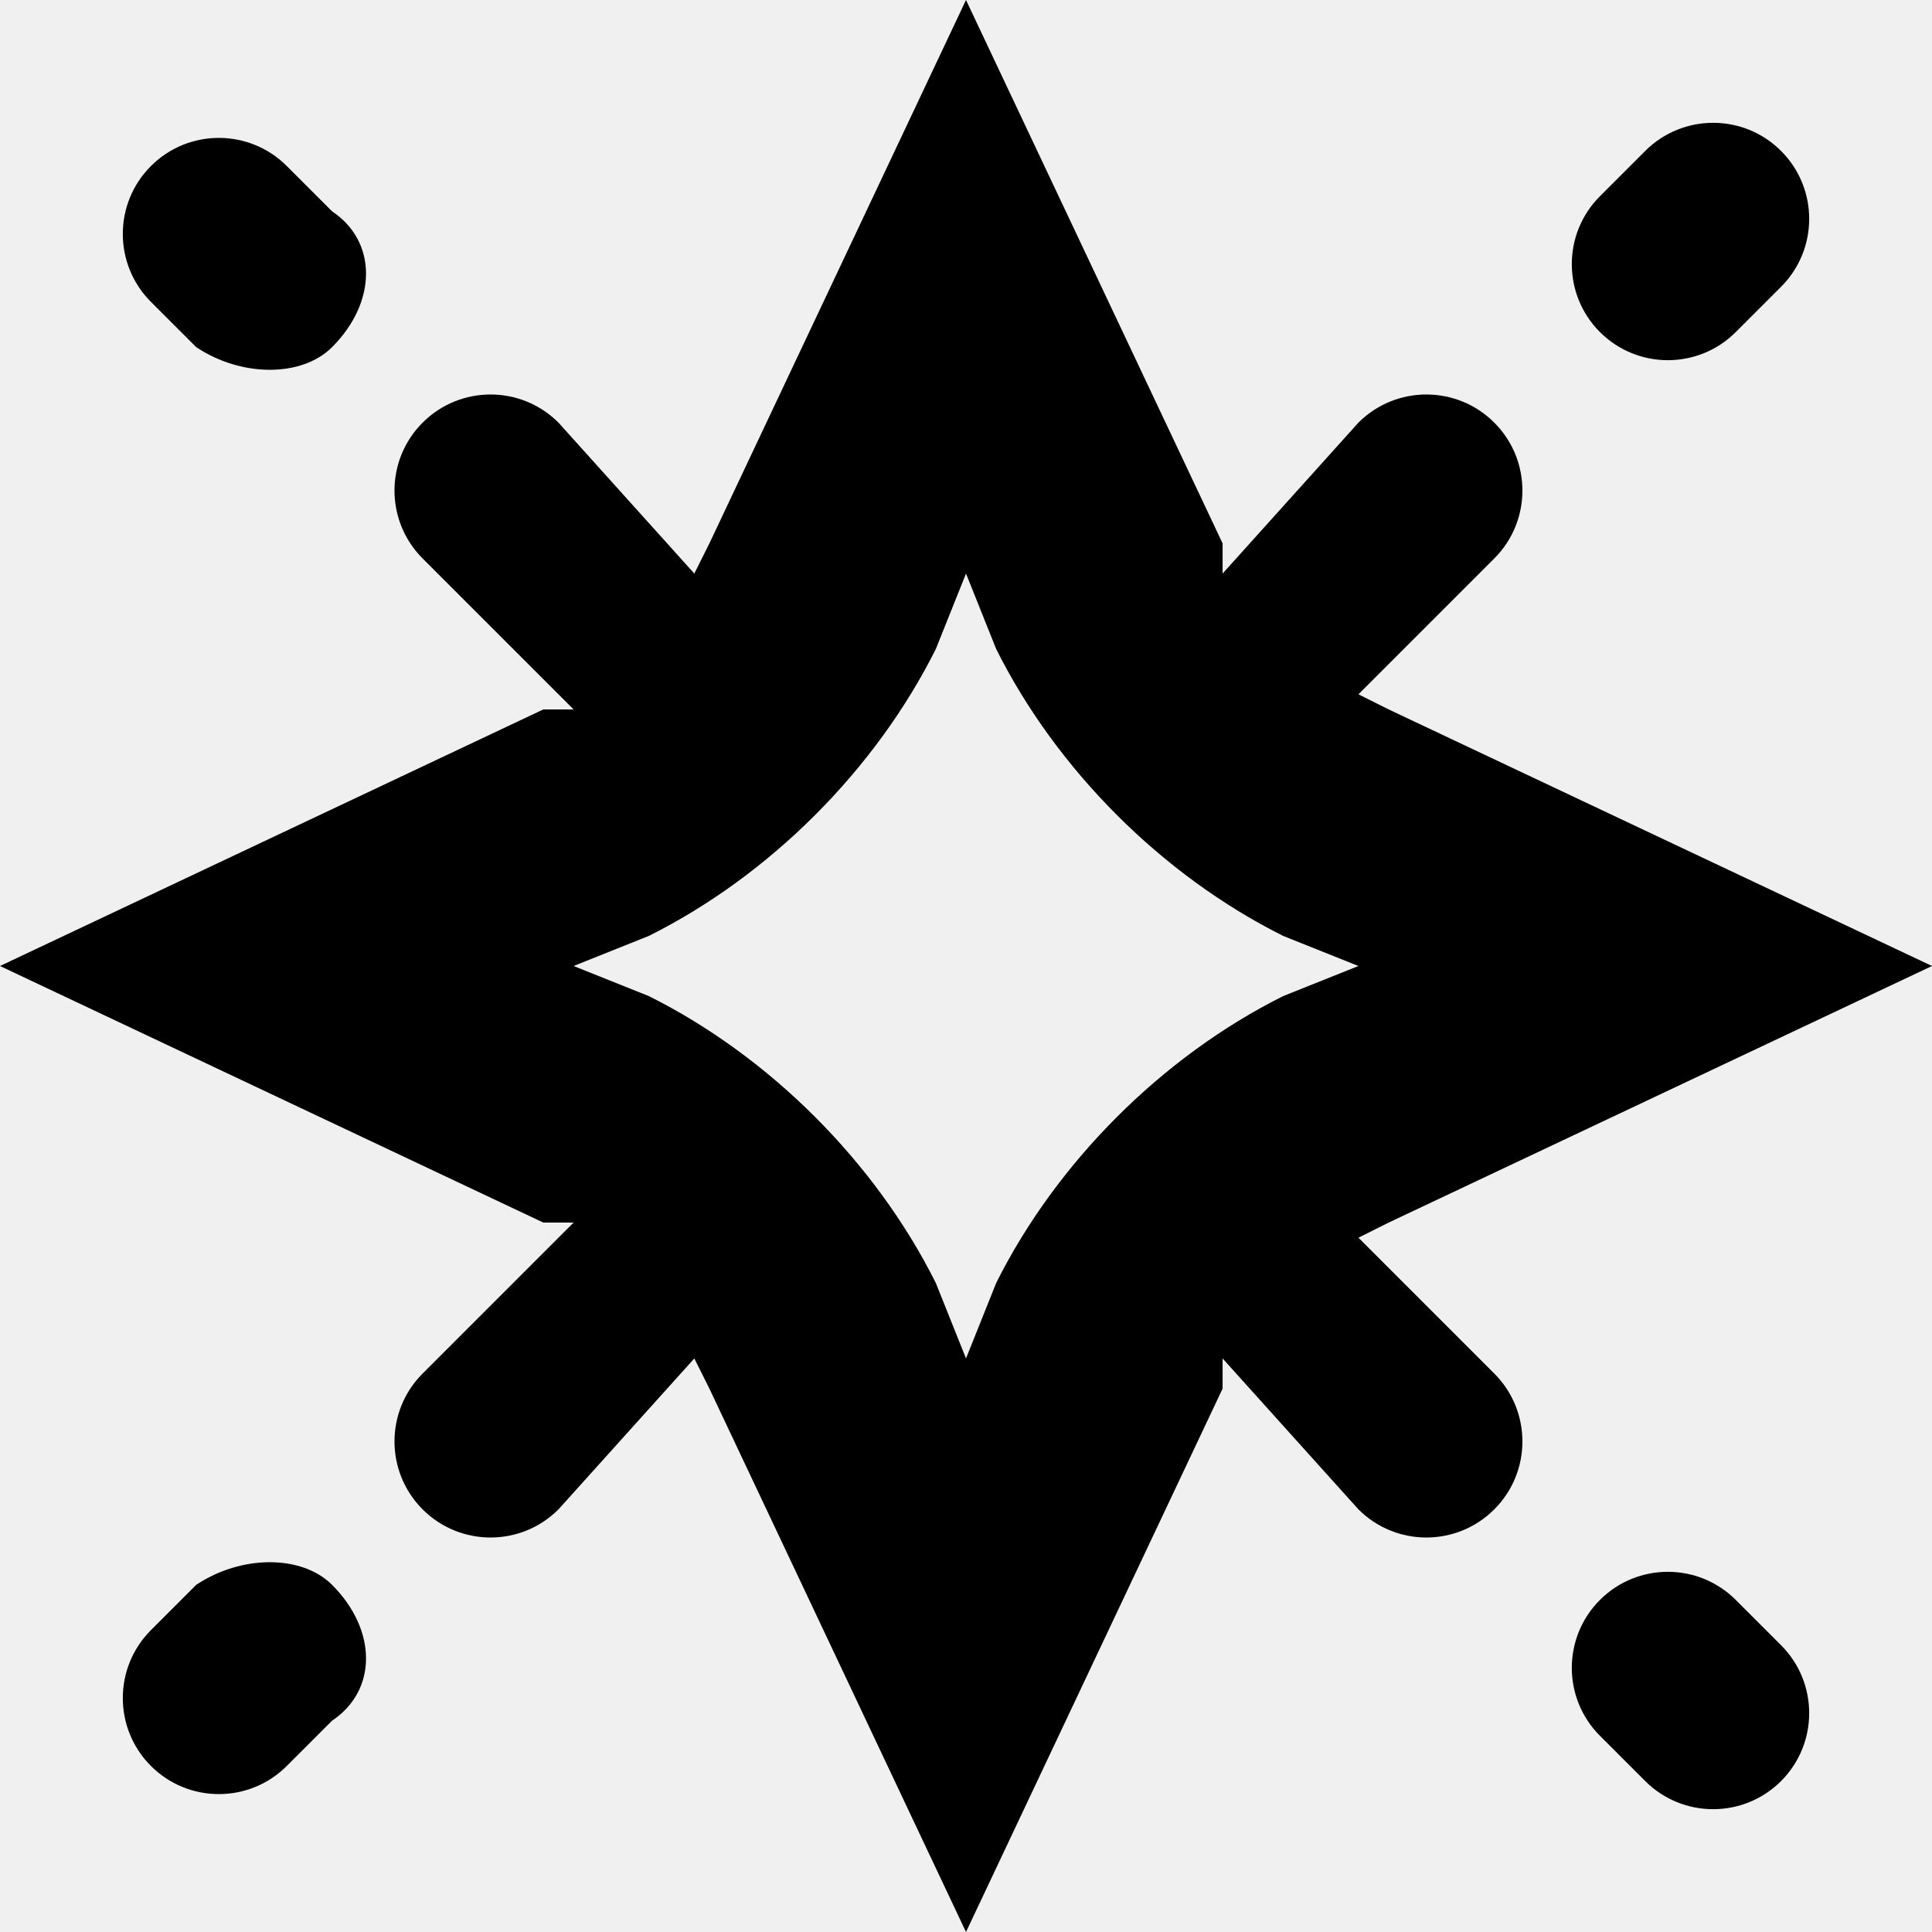
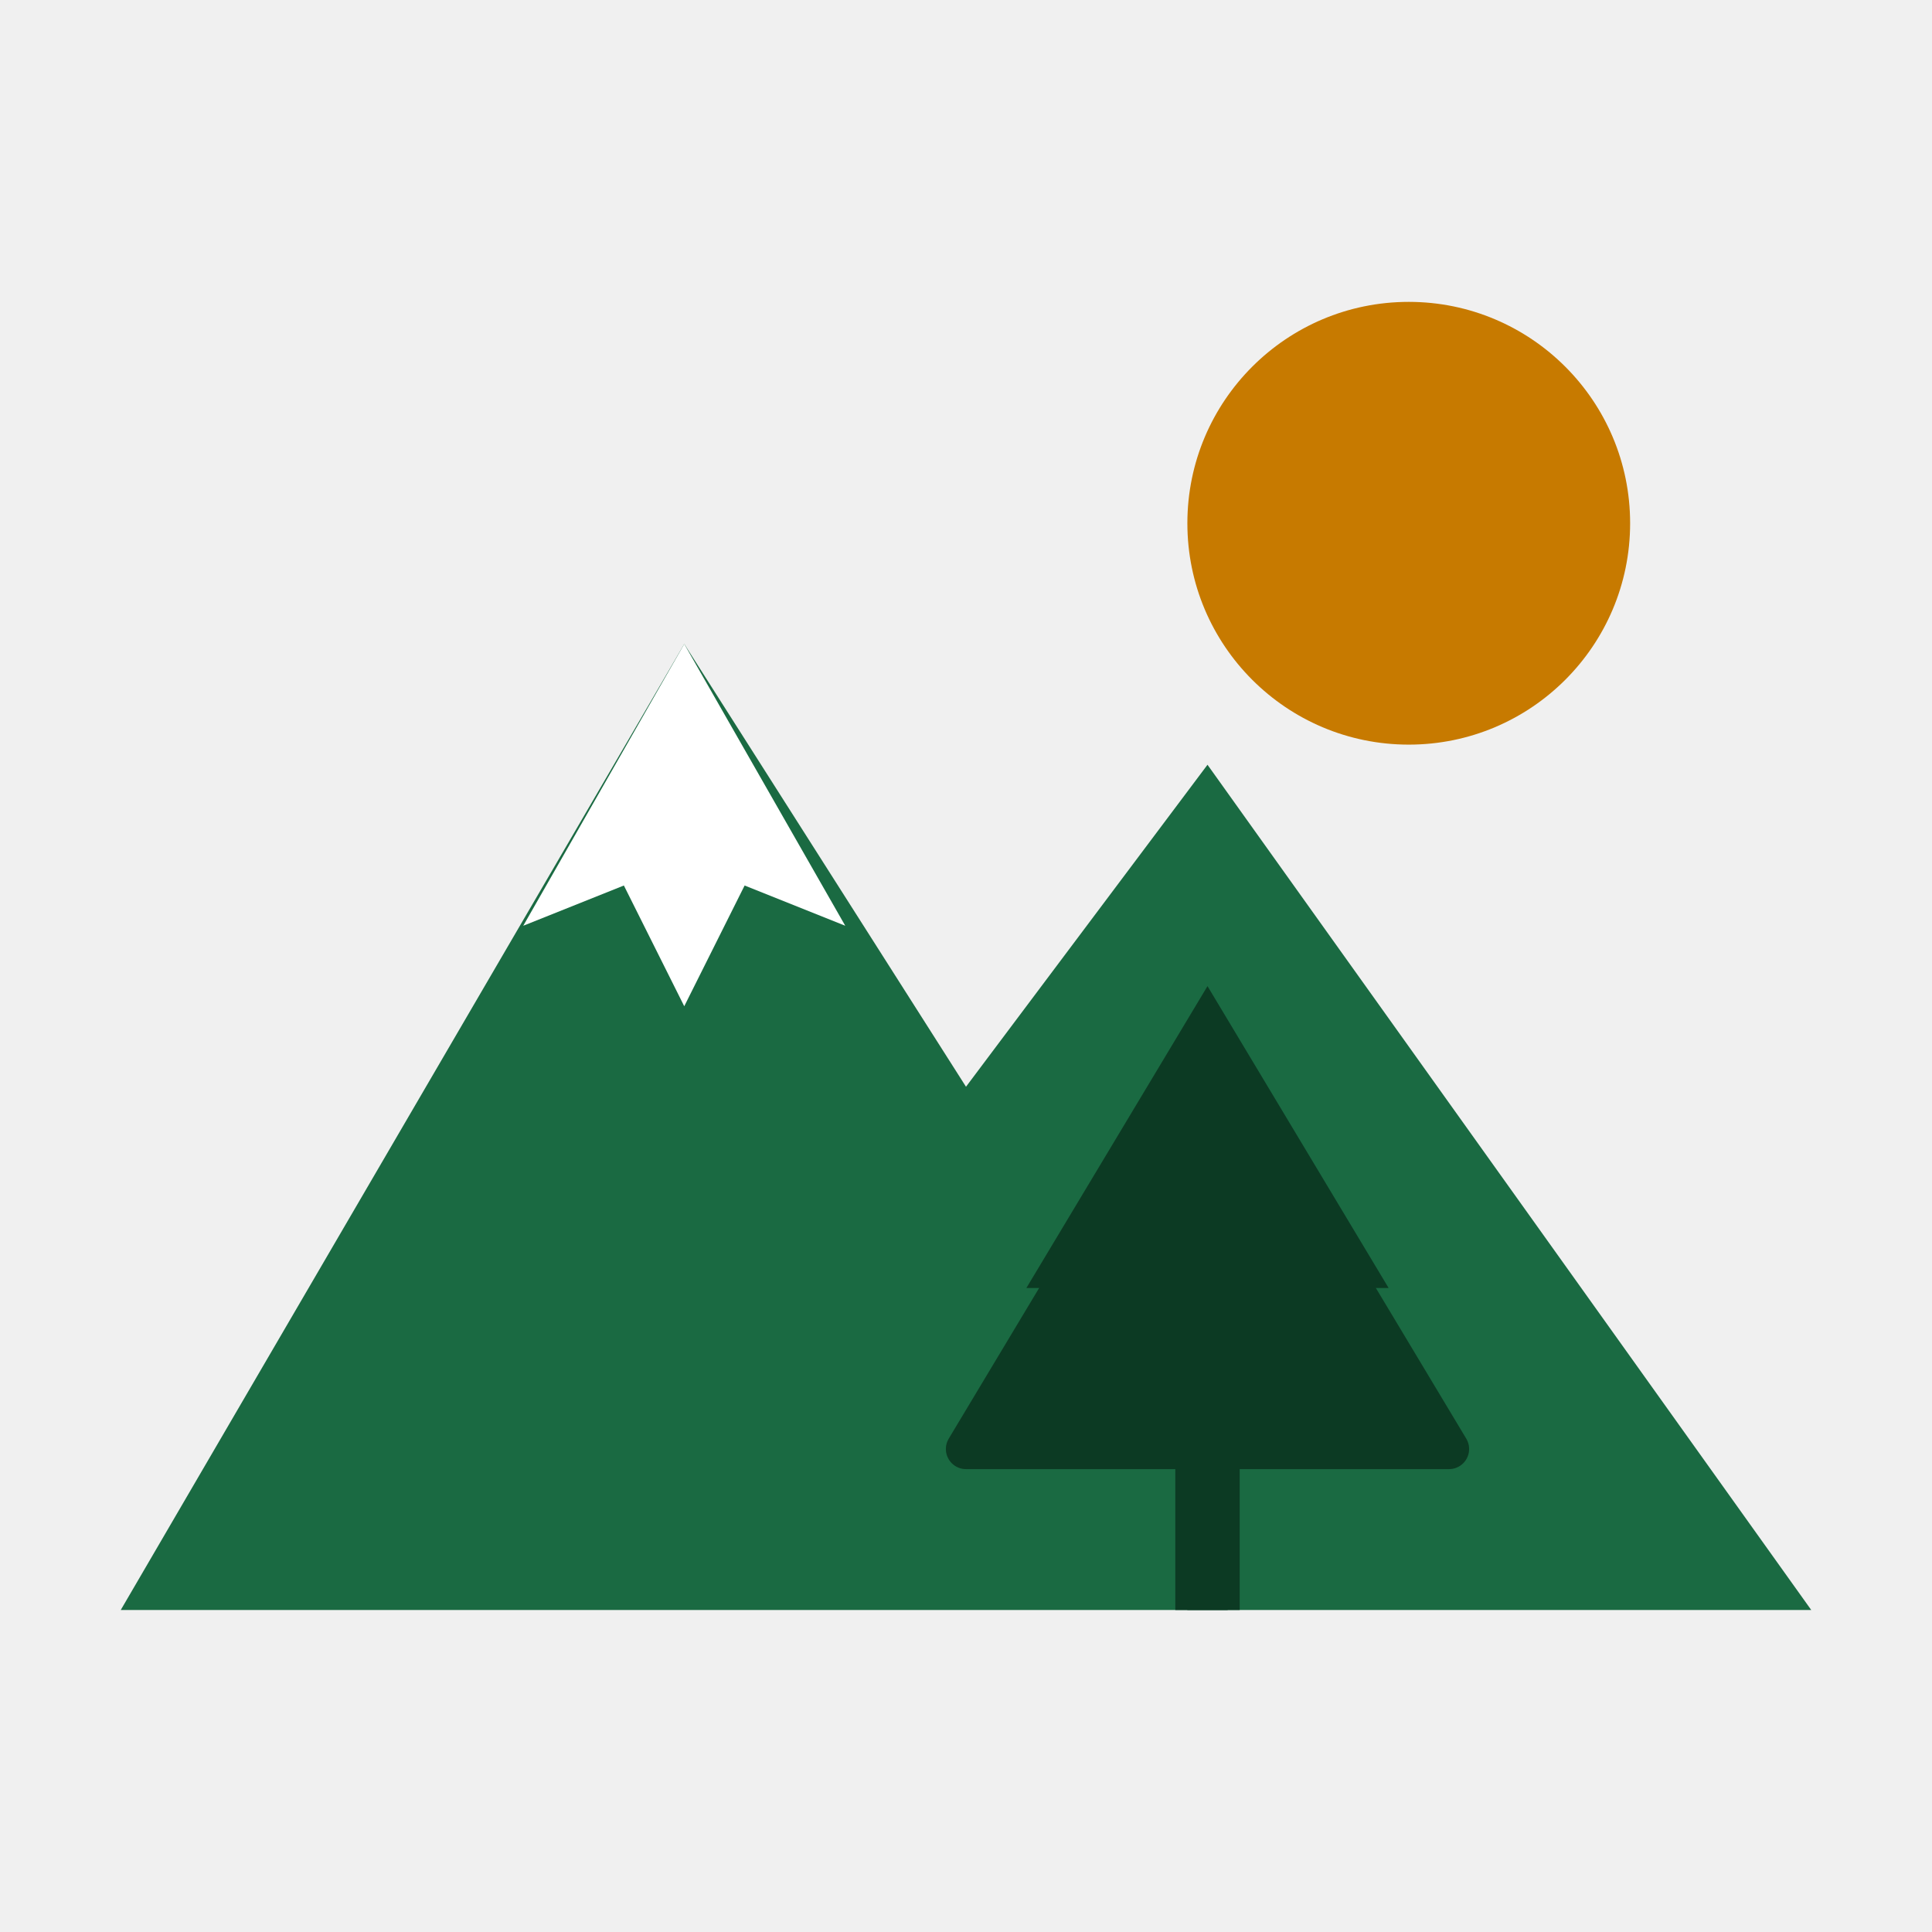
- <svg xmlns="http://www.w3.org/2000/svg" viewBox="0 0 128 128">
-   <path fill-rule="evenodd" d="M81 36 64 0 47 36l-1 2-9-10a6 6 0 0 0-9 9l10 10h-2L0 64l36 17h2L28 91a6 6 0 1 0 9 9l9-10 1 2 17 36 17-36v-2l9 10a6 6 0 1 0 9-9l-9-9 2-1 36-17-36-17-2-1 9-9a6 6 0 1 0-9-9l-9 10v-2Zm-17 2-2 5c-4 8-11 15-19 19l-5 2 5 2c8 4 15 11 19 19l2 5 2-5c4-8 11-15 19-19l5-2-5-2c-8-4-15-11-19-19l-2-5Z" clip-rule="evenodd" />
-   <path d="M118 19a6 6 0 0 0-9-9l-3 3a6 6 0 1 0 9 9l3-3Zm-96 4c-2 2-6 2-9 0l-3-3a6 6 0 1 1 9-9l3 3c3 2 3 6 0 9Zm0 82c-2-2-6-2-9 0l-3 3a6 6 0 1 0 9 9l3-3c3-2 3-6 0-9Zm96 4a6 6 0 0 1-9 9l-3-3a6 6 0 1 1 9-9l3 3Z" />
-   <style>path{fill:#000}@media (prefers-color-scheme:dark){path{fill:#fff}}</style>
+ <svg xmlns="http://www.w3.org/2000/svg" viewBox="0 0 48 48" role="img" aria-label="Bhutan HFLD Training">
+   <circle cx="35" cy="13" r="5.5" fill="#c77a00" />
+   <path d="M3 40 L17 16 L24 27 L30 19 L45 40 Z" fill="#1a6a42" />
+   <path d="M17 16 L21 23 L18.5 22 L17 25 L15.5 22 L13 23 Z" fill="#ffffff" />
+   <path d="M30 40 L30 36 M30 36 L24 36 L30 26 L36 36 Z" fill="#0c3a23" stroke="#0c3a23" stroke-width="1" stroke-linejoin="round" />
+   <path d="M25.5 32 L30 24.5 L34.5 32 Z" fill="#0c3a23" />
+   <rect x="29.2" y="36" width="1.6" height="4" fill="#0c3a23" />
</svg>
